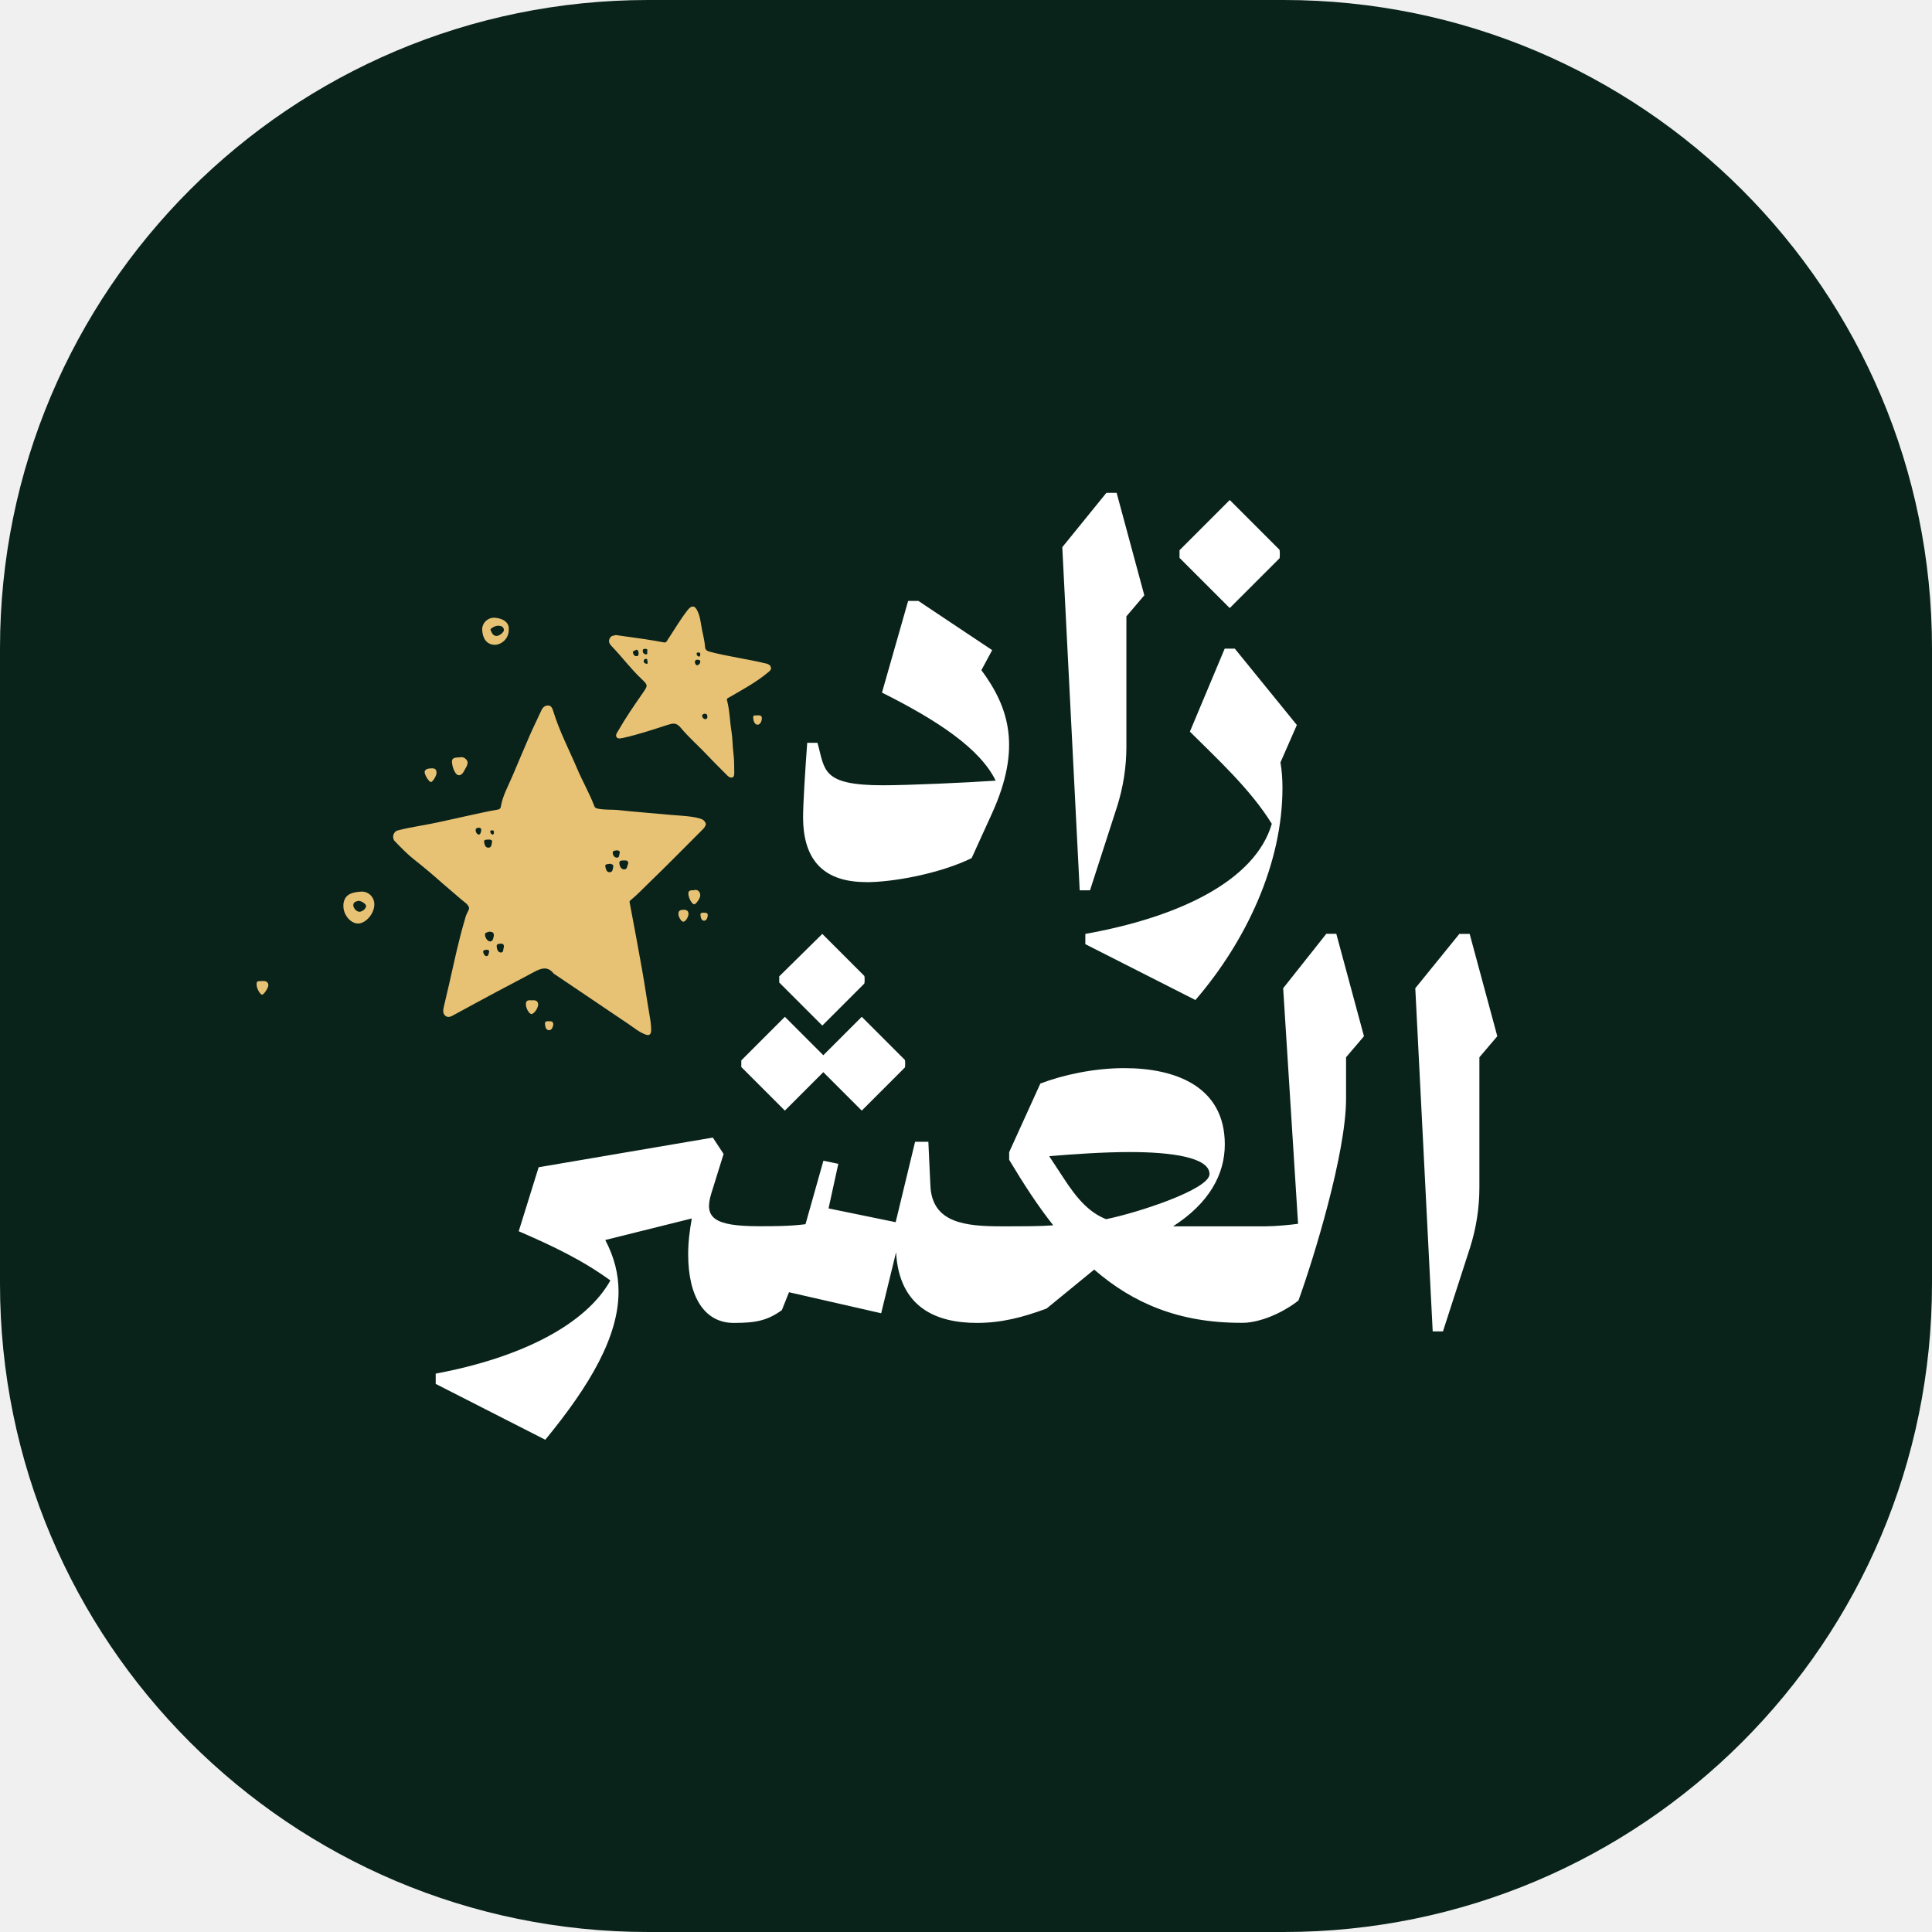
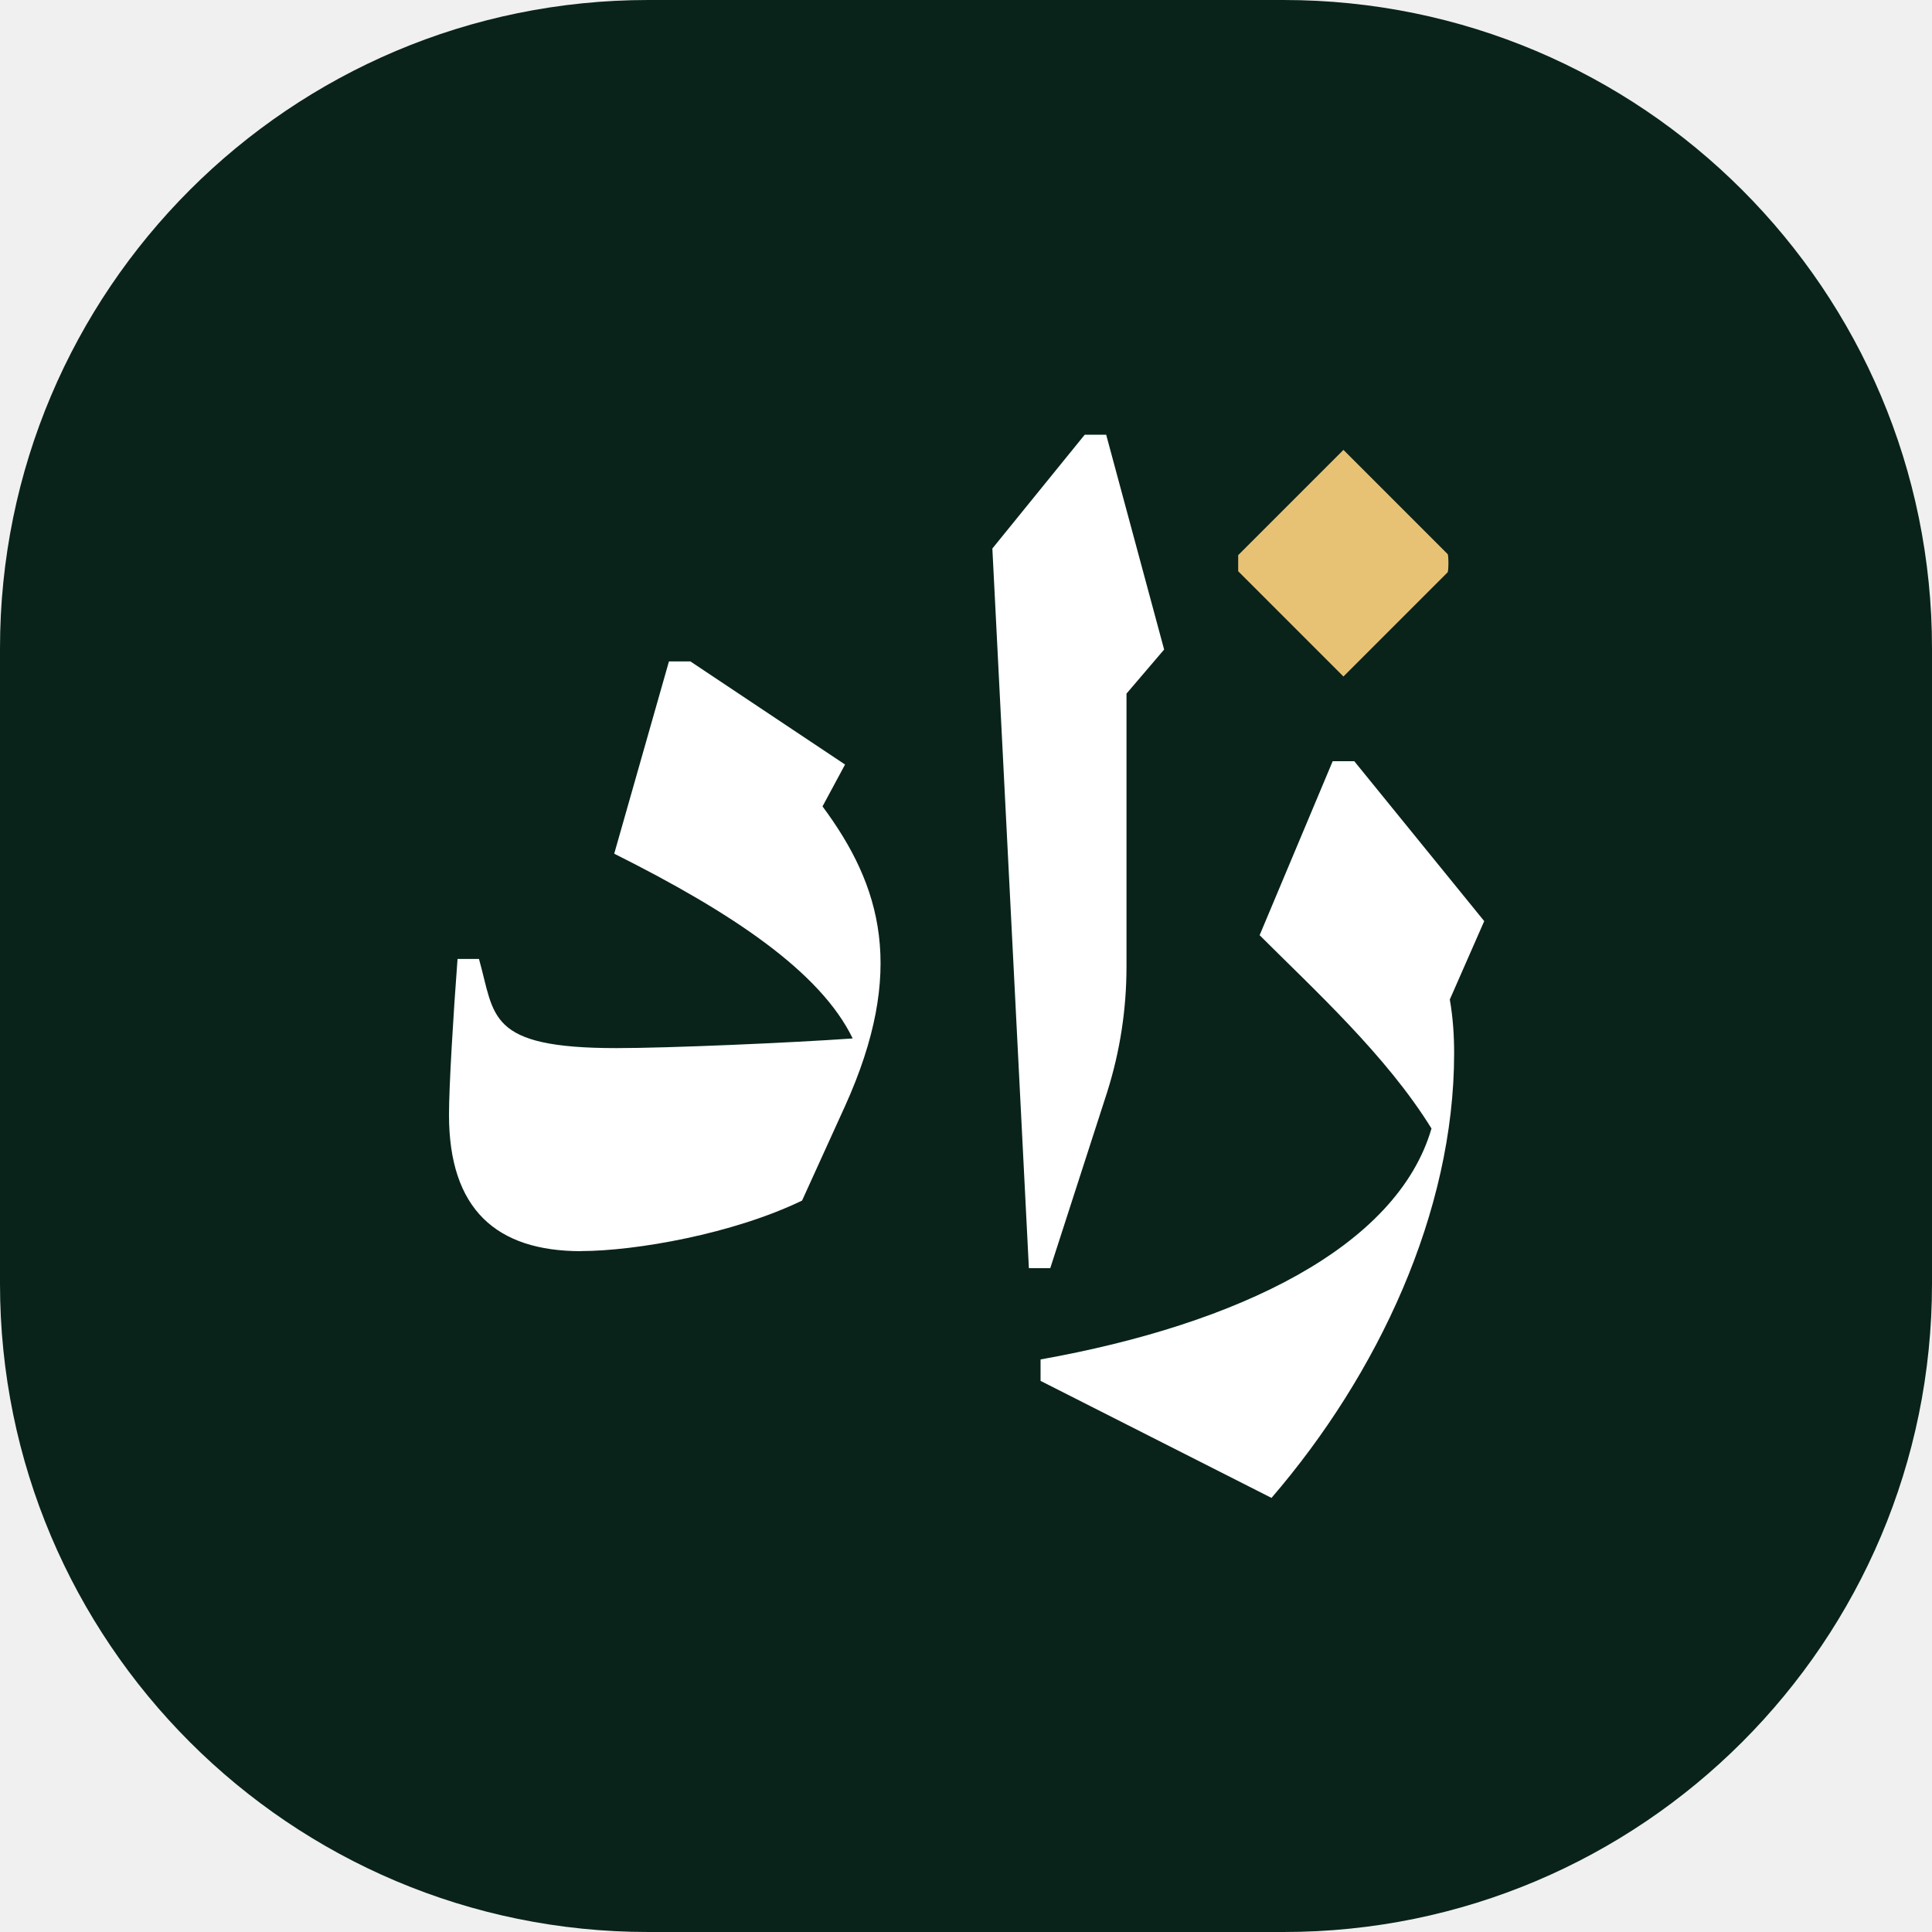
<svg xmlns="http://www.w3.org/2000/svg" id="Layer_2" data-name="Layer 2" viewBox="0 0 192 192">
  <defs>
    <style>
      .cls-1 {
        fill: #fff;
      }

      .cls-2 {
        fill: #e8c274;
      }

      .cls-3 {
        fill: #09231b;
      }
    </style>
  </defs>
  <g id="Layer_1-2" data-name="Layer 1">
    <g>
-       <rect class="cls-3" width="192" height="192" rx="64.43" ry="64.43" />
+       <rect class="cls-3" y="0" width="192" height="192" rx="64.43" ry="64.43" />
      <g>
-         <path class="cls-1" d="m86.08,87.67c2.6,0,7.23-.81,10.48-2.39l2.04-4.48c2.9-6.41,1.73-10.43-1.07-14.2l1.07-1.99-7.33-4.89h-1.02l-2.6,9.11c5.6,2.8,9.77,5.6,11.3,8.75-2.9.2-8.7.46-11.2.46-6.16,0-5.75-1.53-6.51-4.22h-1.02c-.2,2.7-.41,6.06-.41,7.38,0,4.48,2.24,6.46,6.26,6.46Z" />
-         <path class="cls-1" d="m108.32,88.49l2.7-8.35c.61-1.93.92-3.92.92-5.96v-12.93l1.78-2.09-2.75-10.18h-1.02l-4.38,5.4,1.73,34.1h1.02Z" />
-         <path class="cls-1" d="m127.15,55.5c.05-.05.05-.81,0-.87l-4.94-4.94-4.99,4.99v.76l4.99,4.99,4.94-4.94Z" />
-         <path class="cls-1" d="m122.73,64.46h-1.02l-3.46,8.25c2.6,2.6,6.01,5.7,8.14,9.16-1.63,5.6-9.11,9.26-18.53,10.94v1.02l10.94,5.55c5.04-5.85,8.65-13.54,8.65-21.07,0-.81-.05-1.68-.2-2.54l1.63-3.72-6.16-7.58Z" />
-         <path class="cls-1" d="m85.89,97.74c.05-.05.05-.71,0-.76l-4.17-4.17-4.28,4.22v.61l4.28,4.28,4.17-4.17Z" />
-         <path class="cls-1" d="m81.82,106.55l3.82,3.82,4.28-4.28c.05-.05.05-.71,0-.76l-4.28-4.28-3.82,3.82-3.82-3.82-4.33,4.33v.66l4.33,4.33,3.82-3.82Z" />
-         <path class="cls-1" d="m131.8,92.81l-4.28,5.4,1.48,23.41c-.71.1-2.24.25-3.26.25h-9.16c3.56-2.29,5.14-5.14,5.14-8.14,0-5.75-4.89-7.58-9.98-7.58-3,0-6.06.66-8.35,1.53l-3.1,6.82v.76c1.43,2.39,2.85,4.58,4.38,6.51-1.32.1-2.9.1-5.14.1-3.56,0-6.92-.31-7.07-4.07l-.2-4.33h-1.32l-1.93,7.99-6.67-1.37.97-4.43-1.48-.31-1.78,6.31c-1.53.2-3.16.2-4.58.2-.02,0-.03,0-.05,0h0c-4.43,0-5.5-.82-4.73-3.26l1.22-3.92-1.07-1.63-17.31,2.95-1.98,6.36c3.31,1.43,6.31,2.85,9.11,4.89-2.39,4.28-8.65,7.63-17.36,9.26v1.02l10.89,5.55c4.48-5.45,7.28-10.28,7.28-14.71,0-1.73-.41-3.41-1.32-5.14l8.6-2.14c-.2,1.12-.36,2.29-.36,3.56,0,4.17,1.58,6.82,4.53,6.82.02,0,.03,0,.05,0h0c2.19,0,3.31-.25,4.73-1.27l.71-1.78,9.16,2.09,1.48-6.06c.31,5.55,4.07,7.02,8.04,7.02h0c2.44,0,4.58-.56,6.92-1.43l4.73-3.87c3.87,3.36,8.45,5.29,14.56,5.29h0c.08,0,.15,0,.22,0,0,0,0,0,.01,0,.07,0,.14,0,.21-.01,0,0,0,0,.01,0,.03,0,.06,0,.09,0,2.25-.2,4.4-1.55,5.2-2.21,1.53-4.22,4.73-14.66,4.73-20.05v-4.12l1.78-2.09-2.75-10.18h-1.02Zm-26.16,24.18l-1.37-2.09c2.39-.2,5.34-.41,8.04-.41,4.02,0,7.89.51,7.89,2.19,0,1.53-7.23,3.87-10.28,4.48-1.63-.66-2.8-1.88-4.28-4.17Z" />
-         <path class="cls-1" d="m146.05,92.81h-1.02l-4.38,5.4,1.73,34.1h1.02l2.7-8.35c.61-1.93.92-3.92.92-5.96v-12.93l1.78-2.09-2.75-10.18Z" />
-       </g>
-       <g>
-         <path class="cls-2" d="m75.22,71.1c-.18.01-.4-.08-.37.26.03.32.16.66.44.66.26,0,.43-.37.42-.66,0-.3-.27-.27-.49-.27Z" />
-         <path class="cls-2" d="m50.56,62.58c.07-.78-.66-1.14-1.4-1.19-.68-.04-1.27.53-1.24,1.2.04.87.45,1.46,1.22,1.49.61.02,1.44-.55,1.42-1.51Zm-1.2.62c-.39,0-.49-.33-.61-.6-.06-.13.46-.42.74-.42.29,0,.54.08.59.4.04.23-.45.62-.72.62Z" />
-         <path class="cls-2" d="m69,88.46c-.2.05-.63-.09-.59.4.03.4.35,1,.58,1.01.18,0,.6-.61.6-.89,0-.34-.24-.61-.59-.53Z" />
-         <path class="cls-2" d="m67.93,90.42c-.27,0-.49.04-.51.36-.02.32.28.81.48.82.21.01.51-.44.52-.76,0-.32-.18-.43-.49-.43Z" />
-         <path class="cls-2" d="m70,90.7c-.17.01-.42-.03-.39.23.03.22.07.56.36.57.17,0,.35-.2.36-.51.03-.18-.07-.3-.33-.28Z" />
-         <path class="cls-2" d="m26,97.5c-.47,0-.5.02-.5.36,0,.36.36,1.01.56.99.17-.02.64-.72.61-.97-.05-.4-.37-.39-.67-.39Z" />
-         <path class="cls-2" d="m52.86,99.41c-.3-.01-.6-.05-.6.39,0,.4.33.98.56.97.26,0,.7-.63.66-1-.04-.34-.33-.39-.62-.36Z" />
-         <path class="cls-2" d="m54.53,101.49c-.21,0-.4-.01-.37.29.03.28.09.59.4.6.3,0,.36-.32.42-.49.03-.44-.22-.39-.45-.4Z" />
-         <path class="cls-2" d="m46.08,76.69c.06-.1.11-.21.17-.31.15-.24.3-.56.17-.78-.13-.23-.42-.43-.73-.33-.67,0-.83.12-.76.61.04.28.13.58.27.83.25.46.61.44.88-.02Z" />
-         <path class="cls-2" d="m43.38,76.84c.02-.38-.17-.51-.52-.48-.4,0-.65.13-.66.36-.01.28.43.99.62,1,.16.01.55-.6.56-.88Z" />
-         <path class="cls-2" d="m62.61,89.51c.68-.55,1.28-1.19,1.91-1.8,1.82-1.75,3.58-3.56,5.37-5.34.13-.13.21-.28.26-.47-.07-.3-.29-.47-.57-.55-.58-.17-1.18-.23-1.79-.28-.8-.06-1.61-.12-2.41-.2-1.29-.13-2.59-.21-3.87-.36-.7-.08-1.41,0-2.11-.15-.17-.04-.27-.08-.33-.23-.48-1.28-1.17-2.46-1.7-3.71-.81-1.91-1.78-3.75-2.39-5.75-.08-.26-.19-.56-.52-.56-.29,0-.52.18-.65.47-.38.84-.8,1.67-1.17,2.52-.59,1.36-1.16,2.72-1.74,4.08-.41.97-.94,1.89-1.12,2.95-.02.13-.05.28-.32.33-1.07.18-2.14.43-3.2.66-1.51.33-3.01.69-4.54.95-.74.13-1.48.27-2.2.46-.44.11-.6.74-.29,1.06.61.63,1.21,1.26,1.89,1.8.96.75,1.89,1.54,2.8,2.35.63.55,1.27,1.08,1.9,1.63.28.24.65.46.78.78.09.2-.19.55-.29.84-.05.14-.08.28-.12.42-.61,2.04-1.04,4.12-1.51,6.19-.19.81-.38,1.63-.57,2.44-.08.34-.13.71.18.93.31.22.63-.01.91-.16,1.4-.75,2.78-1.52,4.18-2.26,1.22-.65,2.45-1.28,3.66-1.94.71-.38,1.38-.64,1.99.15.03.03.08.05.11.07,2.44,1.65,4.88,3.3,7.32,4.94.56.38,1.08.82,1.72,1.05.33.12.51-.02.53-.37.02-.55-.08-1.09-.17-1.63-.26-1.5-.47-3.01-.74-4.5-.39-2.2-.8-4.4-1.22-6.6-.02-.09-.05-.12.04-.2Zm-14.19-6.07c.31-.02.54,0,.47.28-.05.19-.02.51-.34.52-.36.01-.39-.35-.44-.56-.05-.24.22-.23.31-.24Zm-.61-.84c-.04.13-.05.31-.23.35-.22-.08-.3-.24-.31-.44,0-.2.14-.25.31-.25.23,0,.28.17.23.34Zm.8,11.98c-.04.16-.06.44-.27.44-.16,0-.29-.22-.32-.4-.03-.21.16-.2.32-.24.13,0,.3.05.27.19Zm.47-1.64c-.03.25-.1.63-.37.62-.25,0-.47-.33-.51-.62-.04-.3.26-.28.42-.35.28,0,.48.08.45.35Zm-.12-10c-.12-.02-.23-.13-.24-.29,0-.15.1-.12.18-.13.13-.01.2.03.18.18.02.12-.04.26-.13.24Zm1.11,11.22c-.09.14.02.5-.29.5-.31,0-.39-.33-.42-.59-.04-.3.25-.27.41-.29.18-.02.35.07.3.38Zm10.88-8.04c-.06.21-.03.57-.38.56-.31,0-.36-.34-.41-.55-.07-.33.28-.21.45-.3.14.06.4.06.33.3Zm.32-.89c-.25-.03-.37-.26-.38-.48,0-.23.22-.21.39-.24.21-.02.36.1.3.27-.06.16,0,.49-.31.45Zm1.15.63c-.11.17-.05.56-.41.54-.33-.02-.45-.39-.46-.62-.02-.32.32-.26.55-.27.22-.01.35.06.33.35Z" />
-         <path class="cls-2" d="m76.08,65.93c-1.84-.45-3.73-.68-5.57-1.17-.28-.07-.43-.22-.44-.44-.04-.58-.18-1.14-.3-1.71-.14-.68-.17-1.4-.53-2.03-.21-.36-.45-.4-.75-.12-.1.09-.18.2-.26.31-.68.89-1.25,1.87-1.87,2.8-.09.14-.15.32-.39.27-.62-.12-1.25-.22-1.88-.32-.95-.14-1.91-.27-2.9-.41-.19.08-.44.02-.59.32-.17.33-.02.57.16.76,1.03,1.06,1.91,2.26,2.98,3.27.67.64.66.65.14,1.41-.85,1.22-1.69,2.44-2.43,3.73-.12.21-.34.47-.15.69.15.16.44.08.68.03,1.47-.33,2.9-.81,4.33-1.27.53-.17.88-.28,1.33.26.83,1,1.82,1.85,2.71,2.8.63.67,1.29,1.31,1.94,1.97.14.14.34.25.52.17.16-.08.16-.29.16-.48-.01-.63,0-1.26-.08-1.89-.1-.74-.08-1.49-.2-2.22-.17-1.02-.17-2.06-.44-3.06-.06-.21.12-.24.24-.31,1.32-.77,2.67-1.49,3.85-2.48.18-.15.32-.26.27-.49-.06-.25-.28-.33-.5-.39Zm-12.83-.72c-.25,0-.31-.21-.35-.34-.06-.2.21-.19.32-.3.22.01.23.2.24.32,0,.11.04.31-.2.31Zm.63-.53c-.01-.17.08-.19.22-.2.21-.01.28.07.22.28-.02.09.08.27-.11.27-.19,0-.32-.13-.34-.34Zm.38,1.29c-.13-.03-.3-.08-.29-.28,0-.14.09-.21.23-.21.24,0,.04.24.19.29-.08.07.01.24-.13.2Zm5.33-.18c-.02.16-.13.3-.34.33-.13-.07-.19-.19-.19-.34,0-.17.12-.22.27-.22.15,0,.28.06.26.22Zm0-.74c0,.11-.04.23-.15.2-.1-.03-.2-.12-.21-.26-.01-.17.11-.14.21-.14.17-.01.15.1.15.21Zm.47,6.42c-.16-.04-.28-.17-.28-.34,0-.16.19-.21.32-.2.17.02.2.18.2.33,0,.14-.09.21-.25.21Zm-.2-6.72h0c.23.12.48.22.72.3-.25-.08-.49-.18-.72-.3Z" />
-         <path class="cls-2" d="m34.13,89.97c-.05.91.7,1.8,1.44,1.81.78,0,1.63-.98,1.63-1.9,0-.73-.58-1.32-1.34-1.27-1.07.07-1.68.37-1.74,1.36Zm1.44-.44c.26-.06.8.29.81.48.02.27-.35.6-.67.6-.27,0-.6-.35-.6-.66,0-.28.25-.37.45-.41Z" />
+         <path class="cls-1" d="m57.72,124.33c5.44,0,15.16-1.71,21.99-5.02l4.27-9.39c6.08-13.45,3.63-21.88-2.24-29.78l2.24-4.16-15.37-10.25h-2.13l-5.44,19.11c11.74,5.87,20.49,11.74,23.7,18.36-6.08.43-18.25.96-23.48.96-12.92,0-12.06-3.2-13.66-8.86h-2.13c-.43,5.66-.85,12.7-.85,15.48,0,9.39,4.7,13.56,13.13,13.56Z" />
+         <path class="cls-1" d="m104.37,126.04l5.66-17.51c1.28-4.06,1.92-8.22,1.92-12.49v-27.11l3.74-4.38-5.76-21.35h-2.13l-9.18,11.31,3.63,71.52h2.13Z" />
+         <path class="cls-2" d="m143.86,56.87c.11-.11.11-1.71,0-1.81l-10.35-10.35-10.46,10.46v1.6l10.46,10.46,10.35-10.35Z" />
+         <path class="cls-1" d="m134.57,75.65h-2.13l-7.26,17.29c5.44,5.44,12.6,11.96,17.08,19.21-3.42,11.74-19.11,19.43-38.85,22.95v2.13l22.95,11.63c10.57-12.28,18.15-28.39,18.15-44.19,0-1.71-.11-3.52-.43-5.34l3.42-7.79-12.92-15.9Z" />
      </g>
    </g>
  </g>
</svg>
